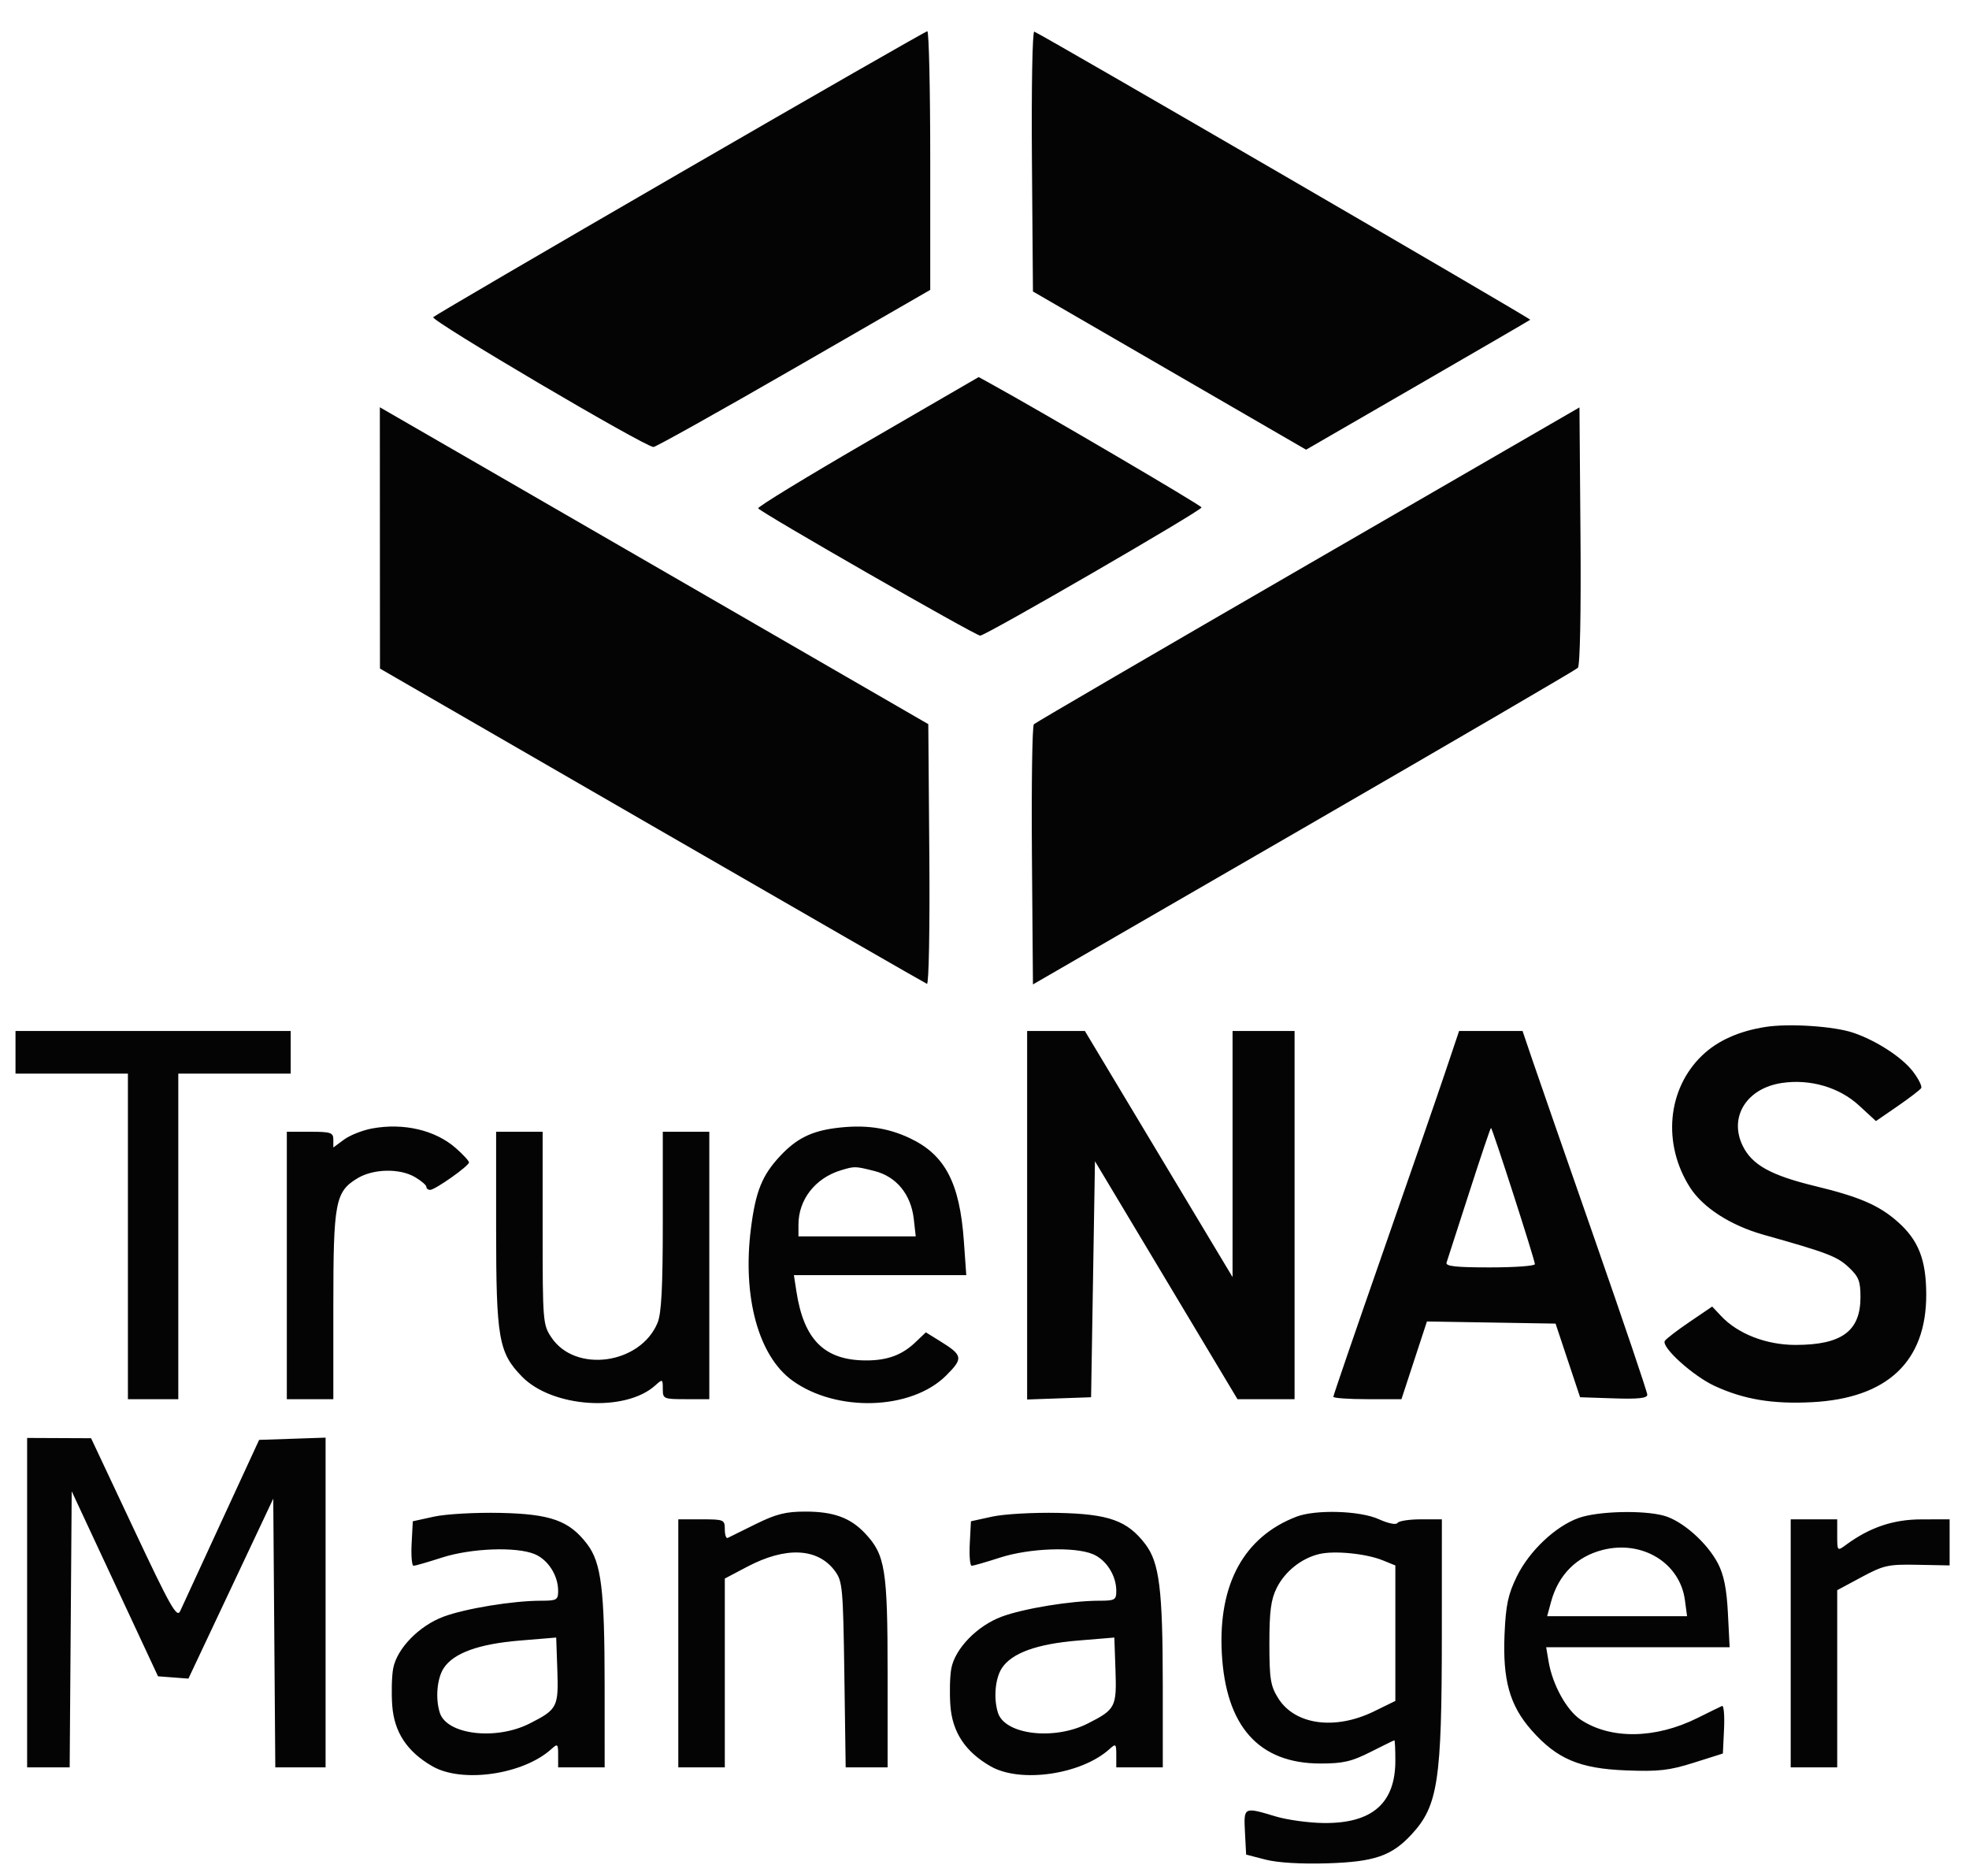
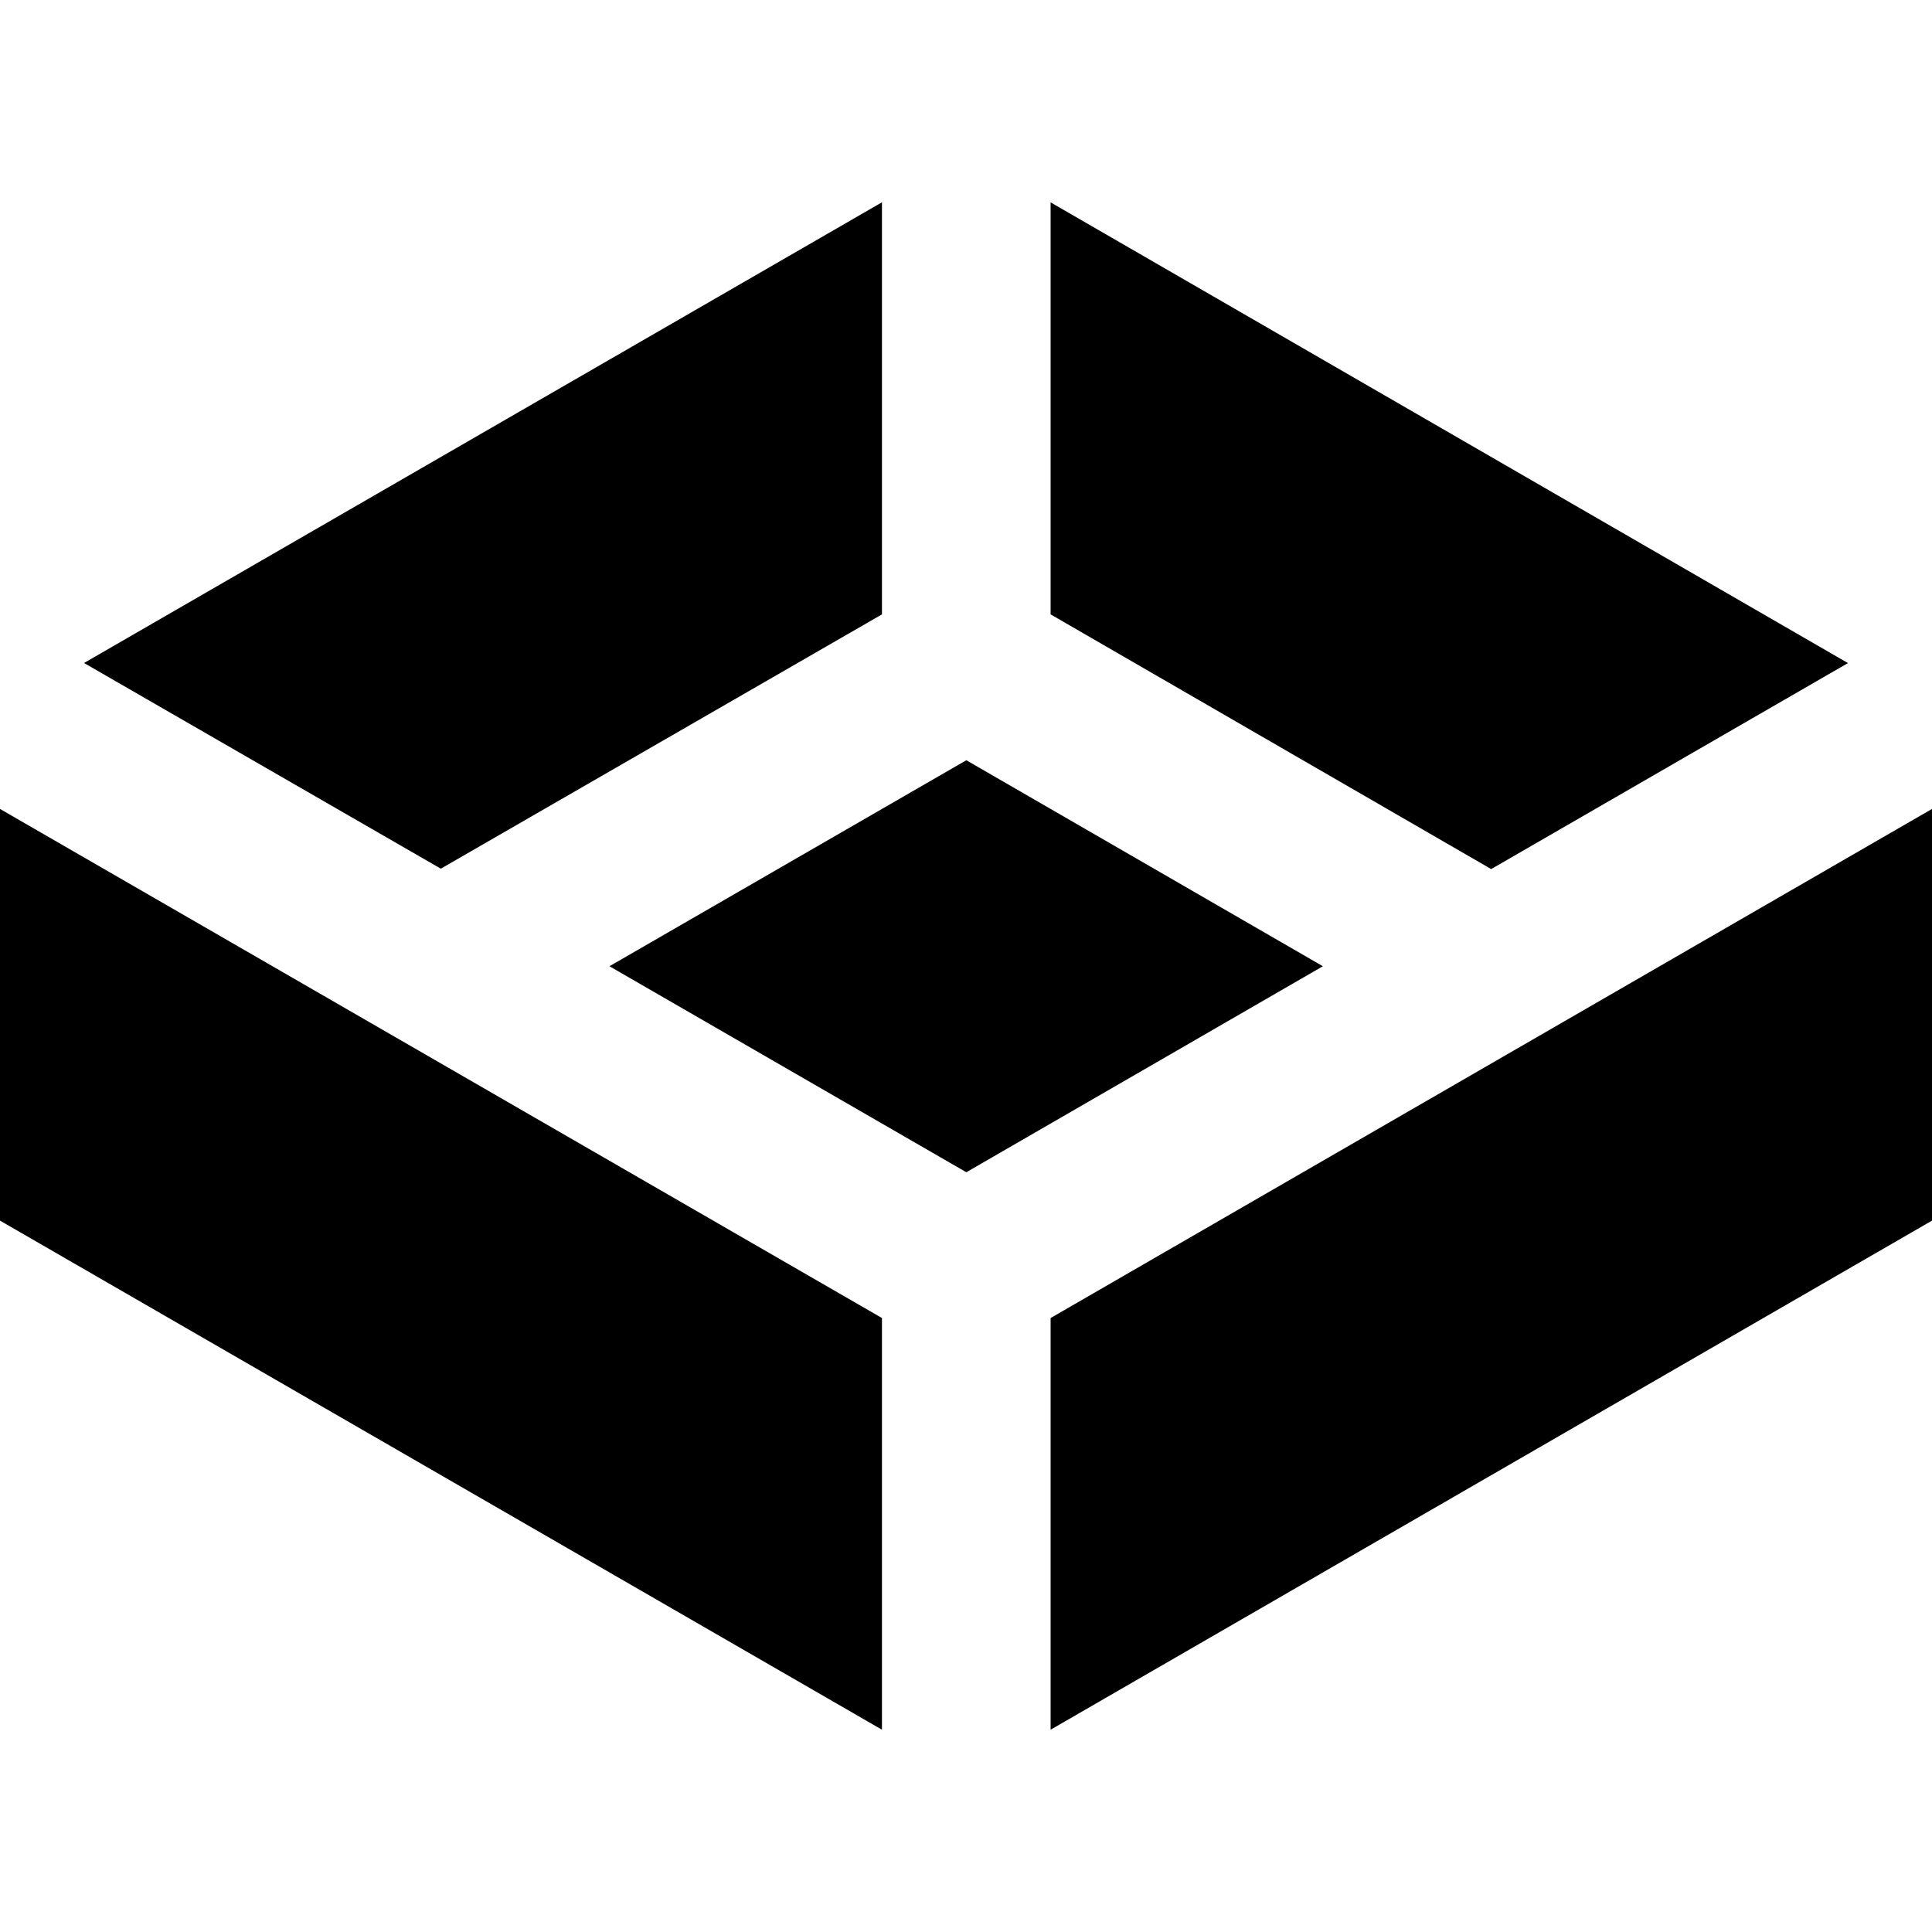
- <svg xmlns="http://www.w3.org/2000/svg" viewBox="0 0 508 484">
-   <path fill="#040404" fill-rule="evenodd" d="M175.548 44.559c-34.624 20.045-63.326 36.819-63.782 37.275-.805.805 54.636 33.481 56.826 33.493.601.004 16.914-9.116 36.25-20.264L240 74.792V41.396c0-18.368-.338-33.37-.75-33.339s-29.079 16.457-63.702 36.502m90.689-3.044.263 33.69 35.235 20.41 35.234 20.409 28.766-16.629c15.821-9.146 28.901-16.75 29.068-16.898.272-.242-125.882-73.529-127.959-74.335-.487-.189-.755 14.512-.607 33.353m-42.377 72.379c-15.752 9.133-28.465 16.899-28.252 17.257.628 1.054 56.07 32.849 57.28 32.849 1.421 0 57.112-32.254 57.112-33.077 0-.49-40.989-24.546-54.5-31.984l-3-1.652zM98.015 138.791l.016 33.709 70.124 40.5c38.568 22.275 70.517 40.652 70.998 40.838.491.19.759-14.399.61-33.332l-.263-33.67-51-29.479c-28.05-16.213-59.887-34.608-70.75-40.877L98 105.081zm239.485 6.818c-38.5 22.272-70.344 40.838-70.764 41.257s-.645 15.693-.5 33.942l.264 33.18 69.824-40.368c38.404-22.203 70.247-40.791 70.764-41.308.559-.559.833-14.356.676-34.069l-.264-33.129zm118 119.349c-6.877 1.077-12.384 3.552-16.335 7.343-9.002 8.634-10.319 22.757-3.175 34.023 3.32 5.235 10.491 9.857 19.01 12.252 16.373 4.604 18.966 5.59 21.889 8.32 2.659 2.484 3.111 3.615 3.111 7.783 0 8.766-4.839 12.321-16.772 12.321-7.525 0-14.86-2.85-19.186-7.455l-2.298-2.446-5.81 3.946c-3.195 2.17-6.079 4.381-6.408 4.914-.977 1.58 7.24 9.024 12.81 11.607 7.541 3.496 14.992 4.741 25.177 4.209 19.425-1.016 29.483-10.5 29.455-27.775-.014-9.022-2.014-14.077-7.458-18.857-4.776-4.194-9.817-6.364-21.17-9.115-11.462-2.777-16.312-5.468-18.719-10.384-3.631-7.418.991-14.863 10.071-16.225 7.3-1.095 14.828 1.098 19.937 5.806l4.364 4.023 5.58-3.842c3.068-2.114 5.809-4.214 6.089-4.668.28-.453-.669-2.37-2.11-4.259-2.805-3.678-9.444-7.998-15.393-10.018-4.974-1.688-16.569-2.458-22.659-1.503M4 271.5v5.5h29v84h13v-84h29v-11H4zm261 42.04v47.541l8.25-.291 8.25-.29.5-30.445.5-30.445 18.385 30.695L319.269 361H334v-95h-16l-.001 31.75-.001 31.75-19.051-31.75-19.05-31.75H265zm107.831-36.79c-1.987 5.913-9.287 27.008-16.222 46.878S344 360.036 344 360.378s3.954.622 8.787.622h8.788l3.285-10.024 3.286-10.024 16.594.274 16.594.274 3.164 9.5 3.165 9.5 8.669.289c6.358.212 8.668-.04 8.668-.944 0-.677-6.136-18.807-13.635-40.289-7.499-21.481-14.739-42.318-16.09-46.306l-2.456-7.25h-16.374zm-276.82 14.401c-2.469.455-5.731 1.745-7.25 2.868L86 296.06v-2.03c0-1.814-.637-2.03-6-2.03h-6v69h12v-24.032c0-26.832.496-29.471 6.19-32.942 4.099-2.499 10.958-2.642 14.906-.31 1.597.943 2.904 2.068 2.904 2.5 0 .431.437.784.971.784 1.281 0 10.029-6.183 10.029-7.089 0-.387-1.536-2.053-3.414-3.702-5.282-4.637-13.451-6.552-21.575-5.058m119.45-.085c-6.175.814-9.996 2.737-14.099 7.099-4.737 5.035-6.41 9.168-7.633 18.861-2.218 17.565 1.946 32.822 10.685 39.157 11.435 8.289 30.749 7.654 39.708-1.305 4.48-4.48 4.336-5.196-1.801-8.989l-3.455-2.135-2.683 2.559c-3.451 3.293-7.225 4.687-12.683 4.687-10.749 0-16.084-5.256-18.018-17.75l-.658-4.25h44.475l-.624-8.804c-1.067-15.024-4.852-22.24-13.917-26.529-5.888-2.786-11.82-3.586-19.297-2.601M379.03 307.75c-2.965 9.212-5.583 17.313-5.818 18-.325.953 2.335 1.25 11.181 1.25 6.384 0 11.607-.377 11.607-.839 0-1.065-10.98-35.161-11.323-35.161-.141 0-2.682 7.538-5.647 16.75M128 316.841c0 28.489.639 32.157 6.682 38.345 7.822 8.011 26.659 9.246 34.384 2.254 1.866-1.688 1.934-1.656 1.934.905 0 2.578.173 2.655 6 2.655h6v-69h-12v23.032c0 17.19-.346 23.86-1.364 26.297-4.463 10.68-21.166 12.984-27.353 3.773-2.225-3.311-2.283-4.031-2.283-28.25V292h-12zm88.942-14.893C210.337 303.952 206 309.506 206 315.96V319h30.26l-.506-4.494c-.716-6.35-4.488-10.95-10.148-12.375-5.02-1.264-5.096-1.266-8.664-.183M7 413.5V456h10.975l.262-35.621.263-35.621 11.135 23.871L40.771 432.5l3.92.298 3.92.298 10.945-23.215L70.5 386.665l.263 34.668.263 34.667H84v-85.078l-8.572.289-8.573.289-9.691 21c-5.33 11.55-10.135 21.977-10.678 23.172-.85 1.873-2.504-1.055-11.986-21.213l-11-23.385-8.25-.037L7 371zm105-22.203-5.5 1.203-.3 5.75c-.165 3.163.06 5.744.5 5.737s3.725-.957 7.3-2.111c7.533-2.431 19.185-2.87 23.938-.902 3.46 1.434 6.062 5.5 6.062 9.476 0 2.349-.348 2.55-4.428 2.55-7.234 0-19.533 2.014-25.161 4.119-6.311 2.362-12.01 8.229-12.972 13.356-.371 1.976-.481 6.271-.244 9.544.499 6.903 3.852 11.969 10.4 15.715 7.686 4.396 23.392 2.112 30.652-4.457 1.636-1.481 1.753-1.376 1.753 1.568V456h12l-.006-21.25c-.007-24.67-.865-31.581-4.517-36.37-4.621-6.057-9.394-7.765-22.477-8.043-6.325-.134-13.975.298-17 .96m83 1.915c-3.575 1.765-6.838 3.377-7.25 3.582s-.75-.79-.75-2.211c0-2.49-.215-2.583-6-2.583h-6v64h12v-48.721l5.75-3.034c10.001-5.277 18.233-4.886 22.656 1.077 1.963 2.645 2.115 4.322 2.436 26.75l.342 23.928H229v-24.374c0-26.673-.611-30.471-5.789-35.985-3.807-4.054-8.148-5.641-15.429-5.64-5.054 0-7.553.628-12.782 3.211m61-1.915-5.5 1.203-.3 5.75c-.165 3.163.06 5.744.5 5.737s3.725-.957 7.3-2.111c7.533-2.431 19.185-2.87 23.938-.902 3.46 1.434 6.062 5.5 6.062 9.476 0 2.349-.348 2.55-4.428 2.55-7.234 0-19.533 2.014-25.161 4.119-6.311 2.362-12.01 8.229-12.972 13.356-.371 1.976-.481 6.271-.244 9.544.499 6.903 3.852 11.969 10.4 15.715 7.686 4.396 23.392 2.112 30.652-4.457 1.636-1.481 1.753-1.376 1.753 1.568V456h12l-.006-21.25c-.007-24.67-.865-31.581-4.517-36.37-4.621-6.057-9.394-7.765-22.477-8.043-6.325-.134-13.975.298-17 .96m78.453.029c-13.497 5.2-20.16 17.371-19.231 35.127.991 18.954 9.545 28.547 25.453 28.547 5.838 0 8.051-.511 12.934-2.987 3.24-1.643 6.004-2.993 6.141-3s.25 2.357.25 5.253c0 11.008-5.996 16.222-18.5 16.088-3.85-.042-9.444-.813-12.432-1.715-8.207-2.477-8.211-2.474-7.868 4.111l.3 5.75 5 1.294c3.117.806 9.143 1.166 16 .955 12.058-.371 16.529-1.901 21.636-7.407 6.881-7.419 7.847-13.758 7.856-51.592L372 392h-5.441c-2.993 0-5.703.423-6.023.941-.335.542-2.374.127-4.809-.978-4.857-2.205-16.313-2.548-21.274-.637m72.871.312c-5.993 2.123-12.764 8.517-15.98 15.092-2.254 4.606-2.843 7.361-3.169 14.82-.52 11.889 1.311 18.448 6.932 24.835 6.539 7.428 12.402 9.926 24.393 10.39 8.452.327 11.161.02 17.5-1.983l7.5-2.37.3-6.311c.165-3.471-.065-6.154-.512-5.961-.447.192-3.282 1.581-6.3 3.086-10.873 5.421-22.415 5.595-30.176.454-3.597-2.382-7.253-8.99-8.265-14.94l-.638-3.75h47.336l-.444-8.75c-.317-6.276-1.038-9.9-2.549-12.818-2.778-5.364-9.174-11.039-13.931-12.36-5.369-1.491-17.04-1.191-21.997.566M462 424v32h12v-45.721l6.25-3.355c5.762-3.093 6.894-3.343 14.5-3.196l8.25.16V392l-7.25.01c-7.288.01-13.316 2.045-19.5 6.583-2.236 1.641-2.25 1.626-2.25-2.471V392h-12zm-48.5-24.109c-6.742 1.711-11.439 6.421-13.321 13.359l-1.018 3.75h36.102l-.558-4.163c-1.289-9.61-10.997-15.536-21.205-12.946m-73.135 1.062c-4.607 1.098-8.866 4.499-10.992 8.777-1.472 2.964-1.873 6.015-1.873 14.27 0 9.162.288 10.963 2.259 14.132 4.297 6.911 14.664 8.342 24.735 3.415l5.506-2.694v-34.955l-3.25-1.32c-4.299-1.746-12.477-2.557-16.385-1.625M134.077 423.28c-10.58.875-17.048 3.22-19.593 7.104-1.736 2.65-2.191 7.815-1.013 11.524 1.797 5.664 14.47 7.182 23.165 2.776 7.169-3.632 7.488-4.249 7.154-13.835l-.29-8.349zm144 0c-10.58.875-17.048 3.22-19.593 7.104-1.736 2.65-2.191 7.815-1.013 11.524 1.797 5.664 14.47 7.182 23.165 2.776 7.169-3.632 7.488-4.249 7.154-13.835l-.29-8.349z" />
+ <svg xmlns="http://www.w3.org/2000/svg" viewBox="0 0 960 960">
+   <g transform="scale(40)">
+     <path fill="#000000" d="M24 10.049v5.114l-10.949 6.324v-5.114L24 10.049zm-24 0v5.114l10.956 6.324v-5.114L0 10.049zm12.004 -0.605 -4.433 2.559 4.433 2.559 4.429 -2.559 -4.429 -2.559zm10.952 -1.207 -9.905 -5.723v5.118l5.473 3.164 4.432 -2.559zm-12 -0.605V2.513L1.044 8.236l4.432 2.555 5.48 -3.159z" />
+   </g>
</svg>
